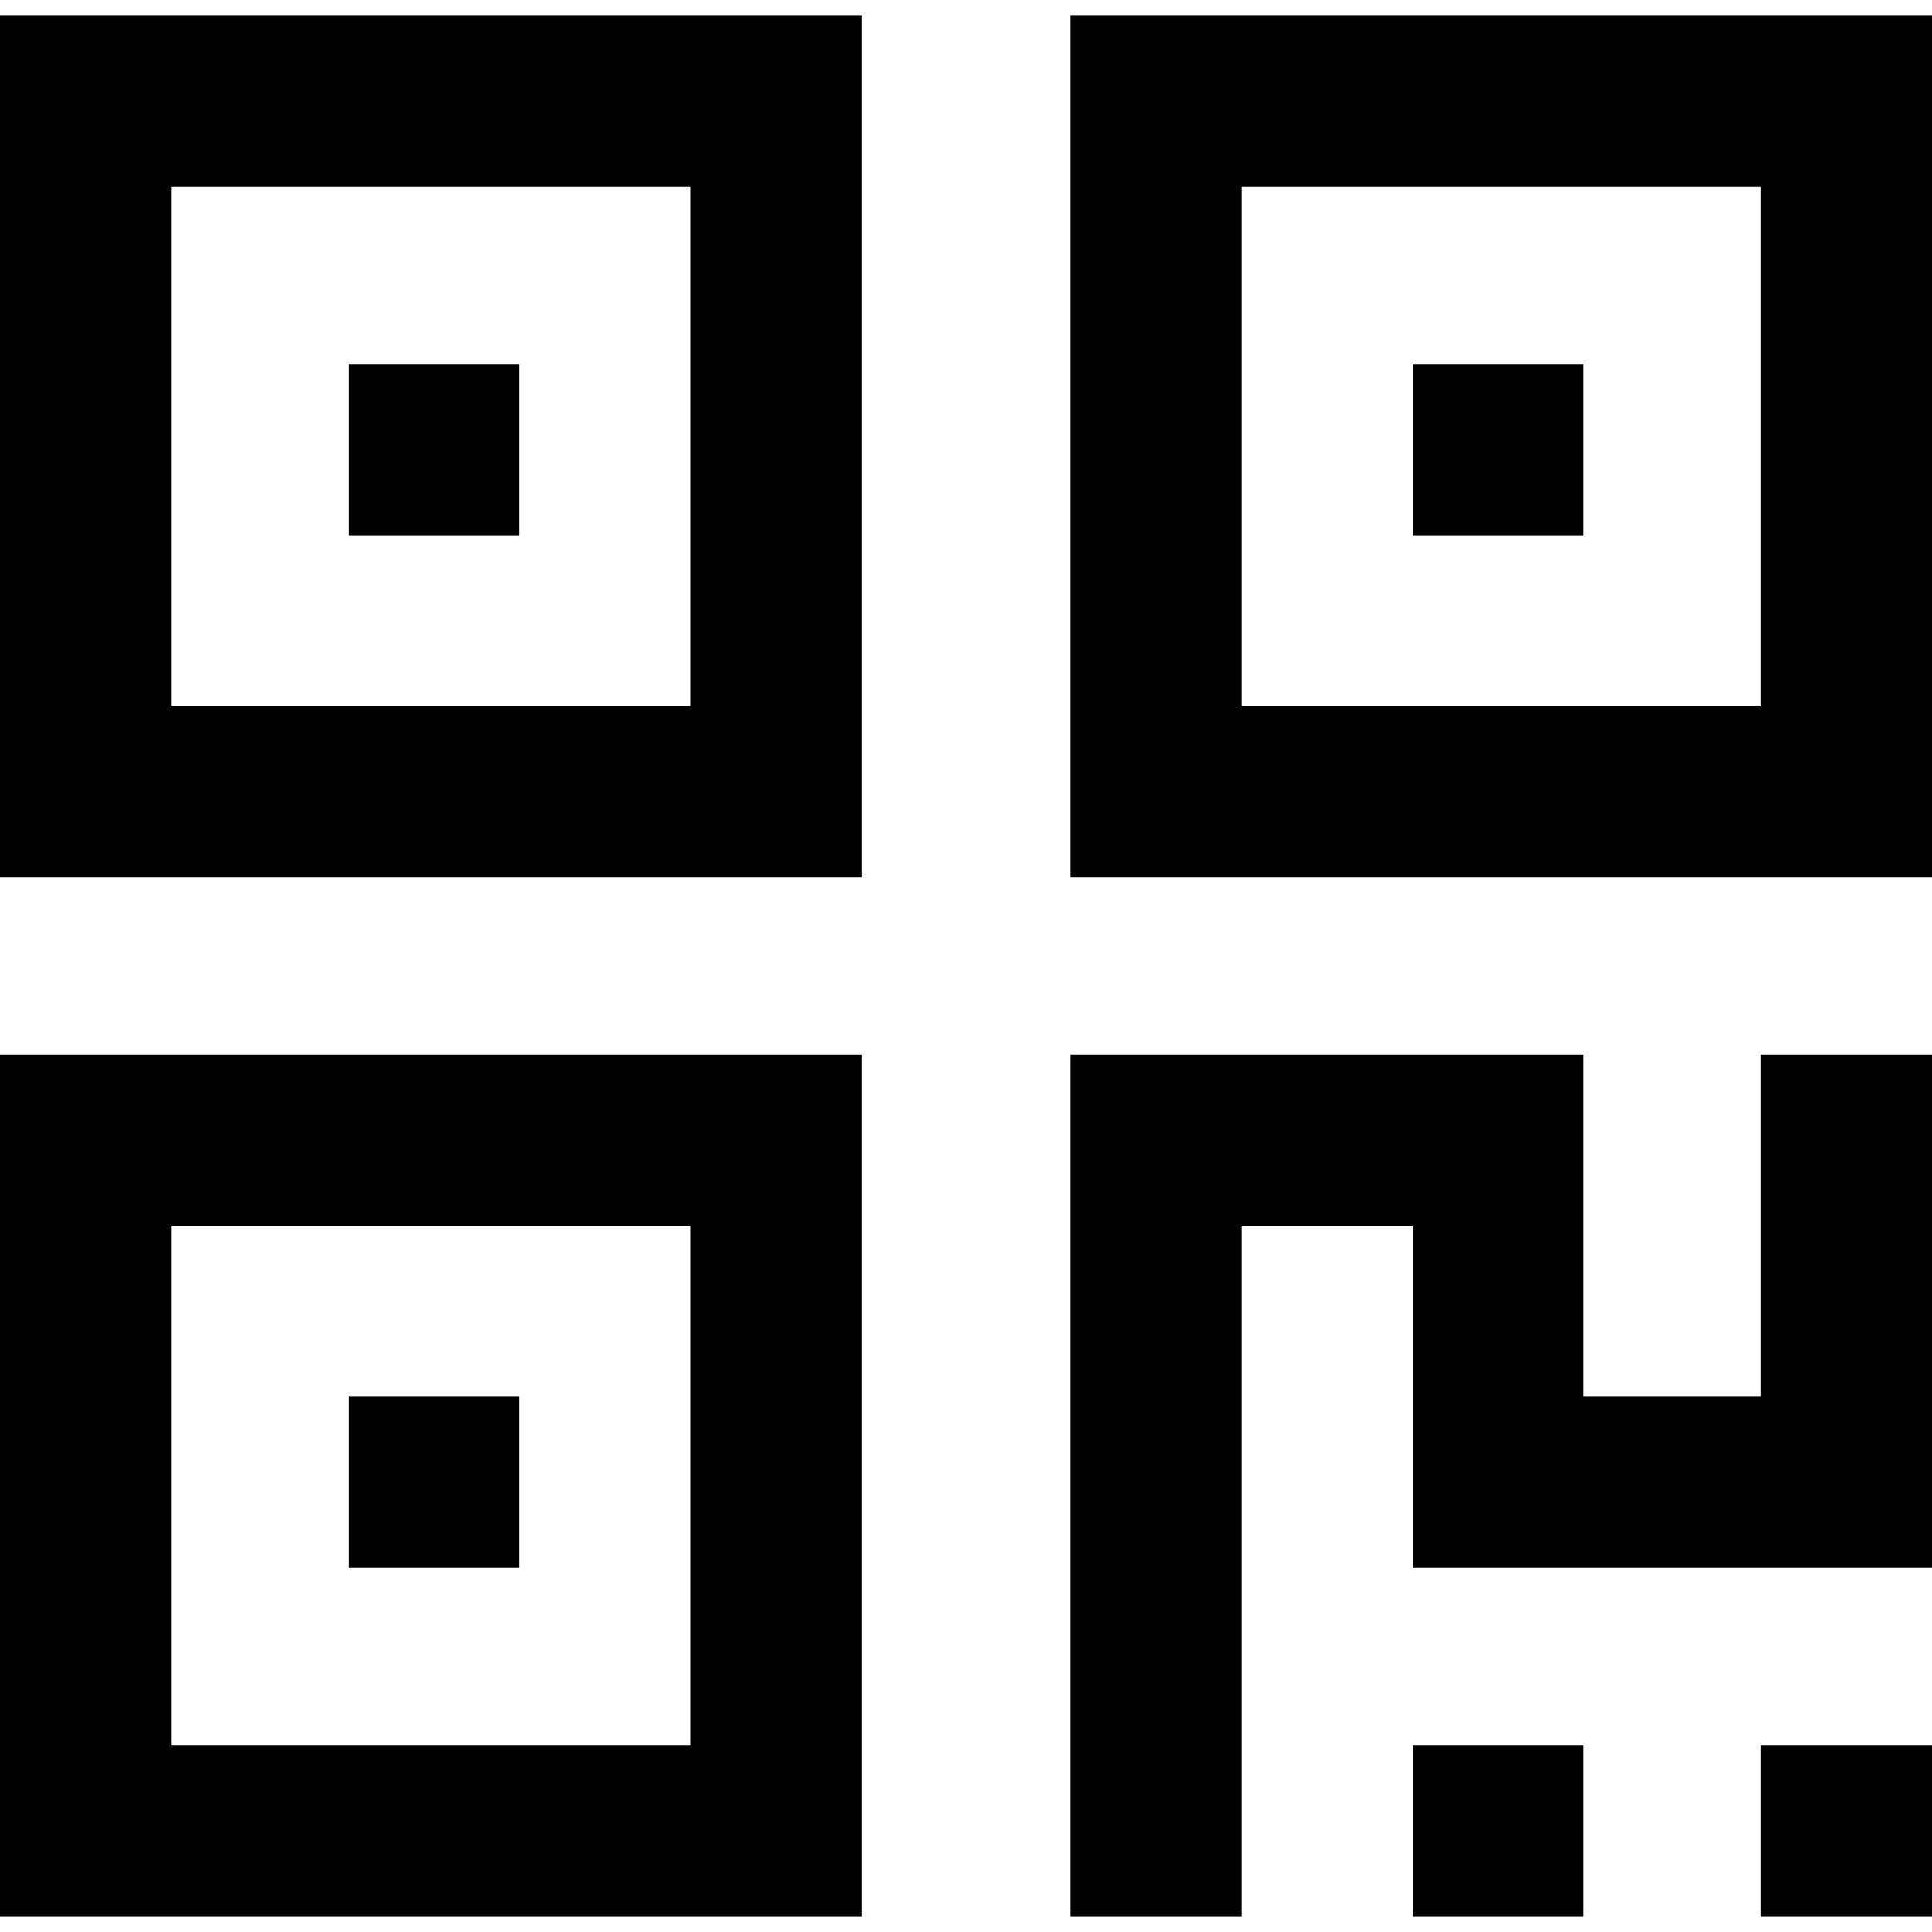
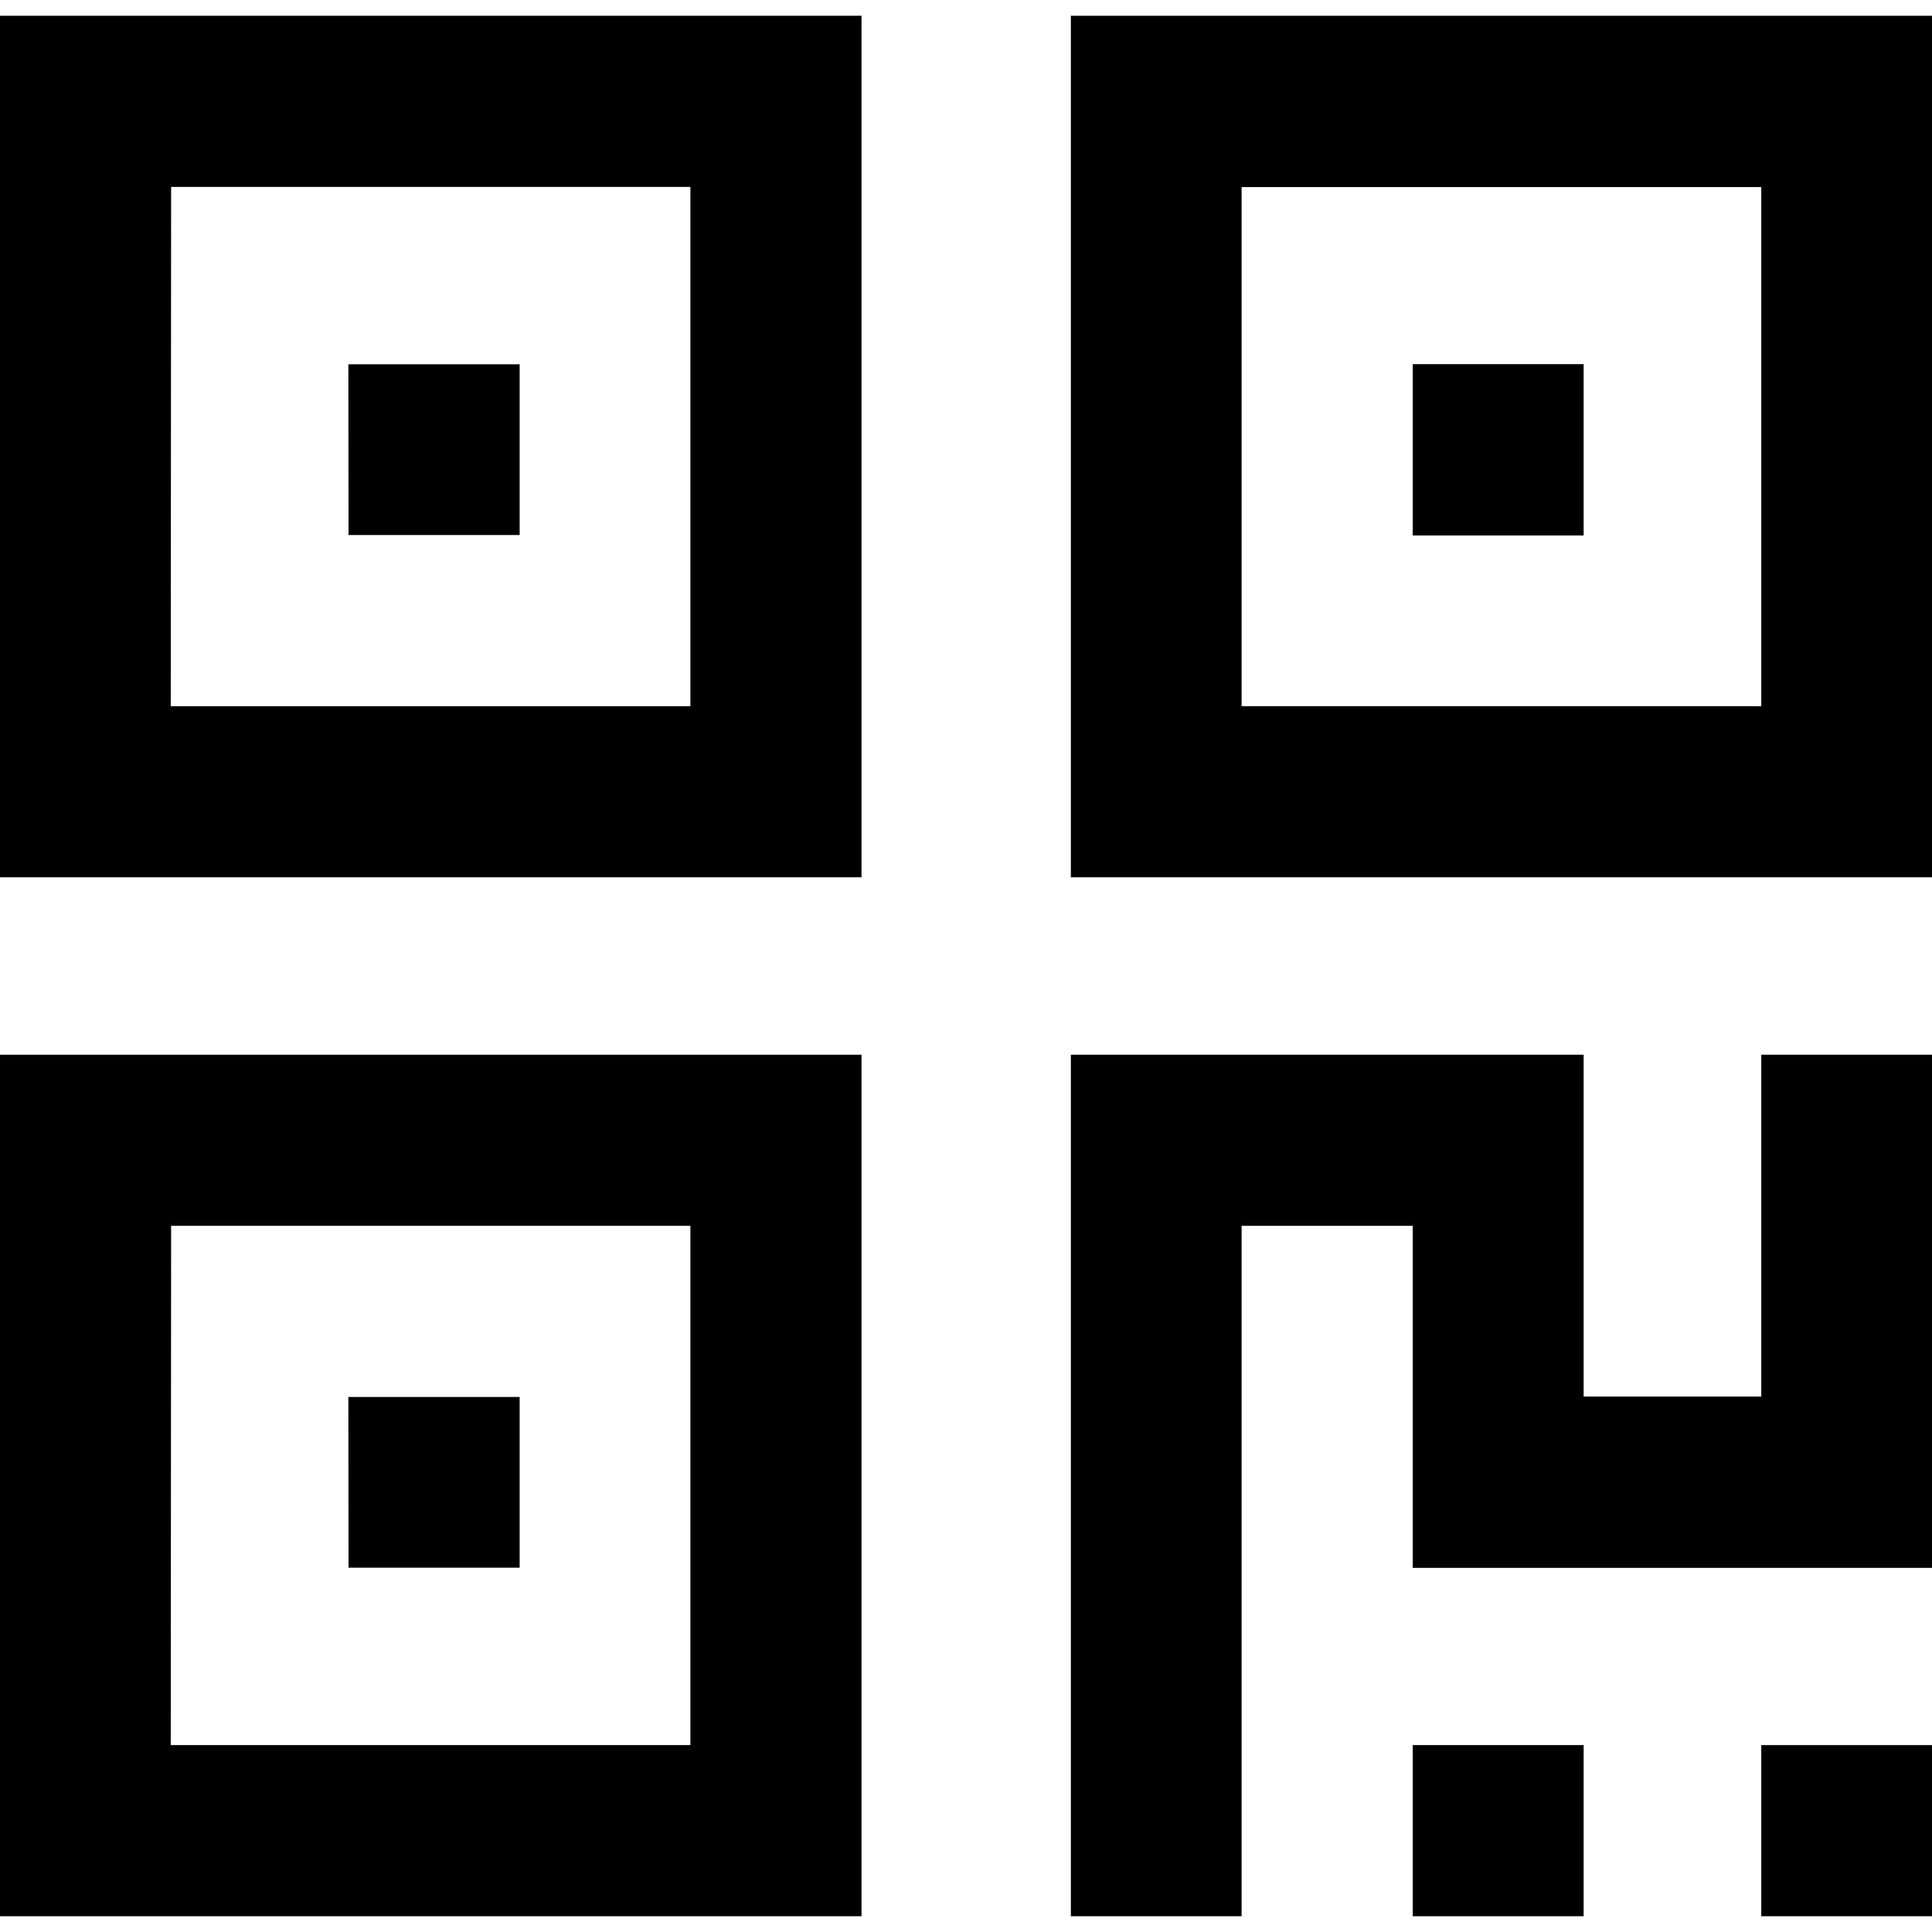
- <svg xmlns="http://www.w3.org/2000/svg" t="1756571426515" class="icon" viewBox="0 0 1041 1024" version="1.1" p-id="3455" width="200" height="200">
-   <path d="M948.907 931.84h92.16V1024h-92.16zM948.907 559.787v184.32H853.333v-184.32H576.853V1024h92.16V651.947h92.16v184.32h279.893v-276.48z" p-id="3456" />
-   <path d="M761.173 931.84H853.333V1024h-92.16zM187.733 187.733h92.16v92.16H187.733z" p-id="3457" />
-   <path d="M0 464.213h464.213V0H0v464.213zM92.16 92.16h279.893v279.893H92.16V92.16zM187.733 744.107h92.16v92.16H187.733z" p-id="3458" />
-   <path d="M0 1024h464.213V559.787H0V1024z m92.16-372.053h279.893v279.893H92.16v-279.893zM761.173 187.733H853.333v92.16h-92.16z" p-id="3459" />
-   <path d="M1041.067 0H576.853v464.213h464.213V0z m-92.16 372.053h-279.893V92.16h279.893v279.893z" p-id="3460" />
+ <svg xmlns="http://www.w3.org/2000/svg" width="200" height="200" class="icon" viewBox="0 0 1041 1024">
+   <path d="M949 931.8h92v92.2h-92zm0-372V744h-95.7V559.8H577V1024H669V652h92.2v184.3H1041V559.8z" />
+   <path d="M761.2 931.8h92.1v92.2h-92.1zm-573.5-744H280v92h-92.2z" />
+   <path d="M0 464.2h464.2V0H0zm92.2-372H372V372H92zm95.5 652H280v92h-92.2z" />
+   <path d="M0 1024h464.2V559.8H0zm92.2-372H372v279.8H92zm669-464.3h92.1V280h-92.1z" />
+   <path d="M1041 0H577v464.2H1041zm-92 372H669V92.3h280z" />
</svg>
